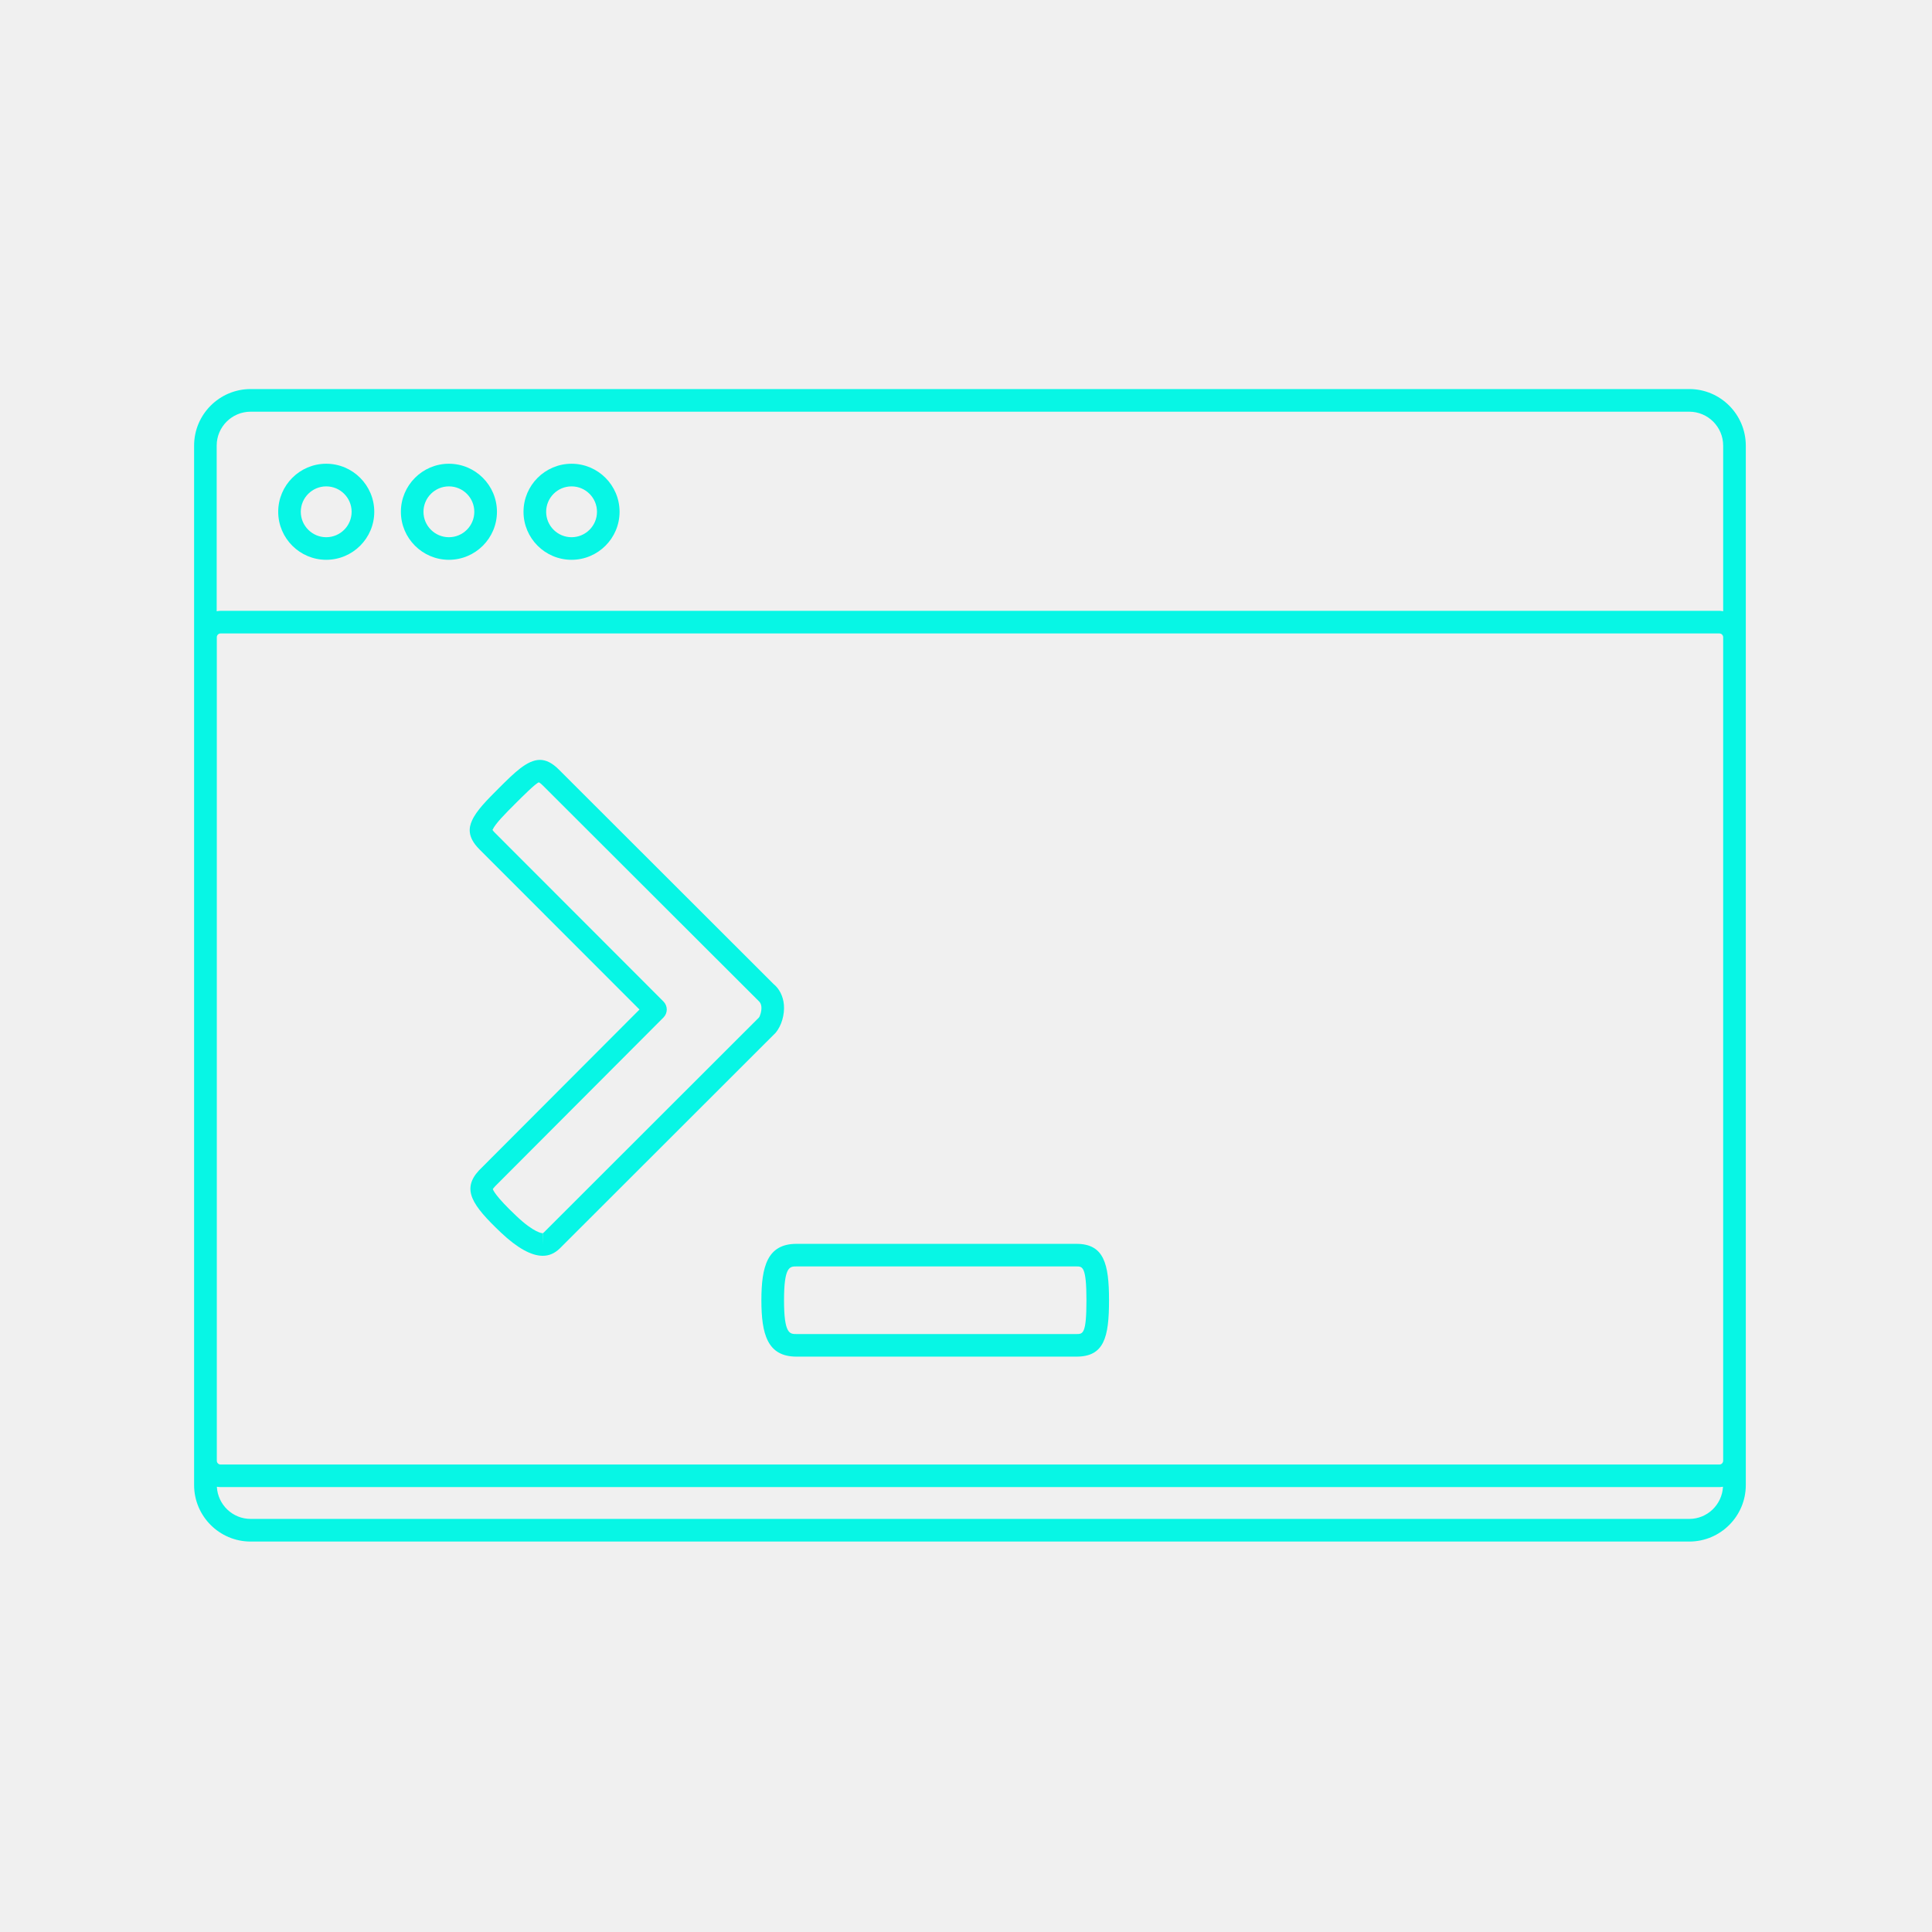
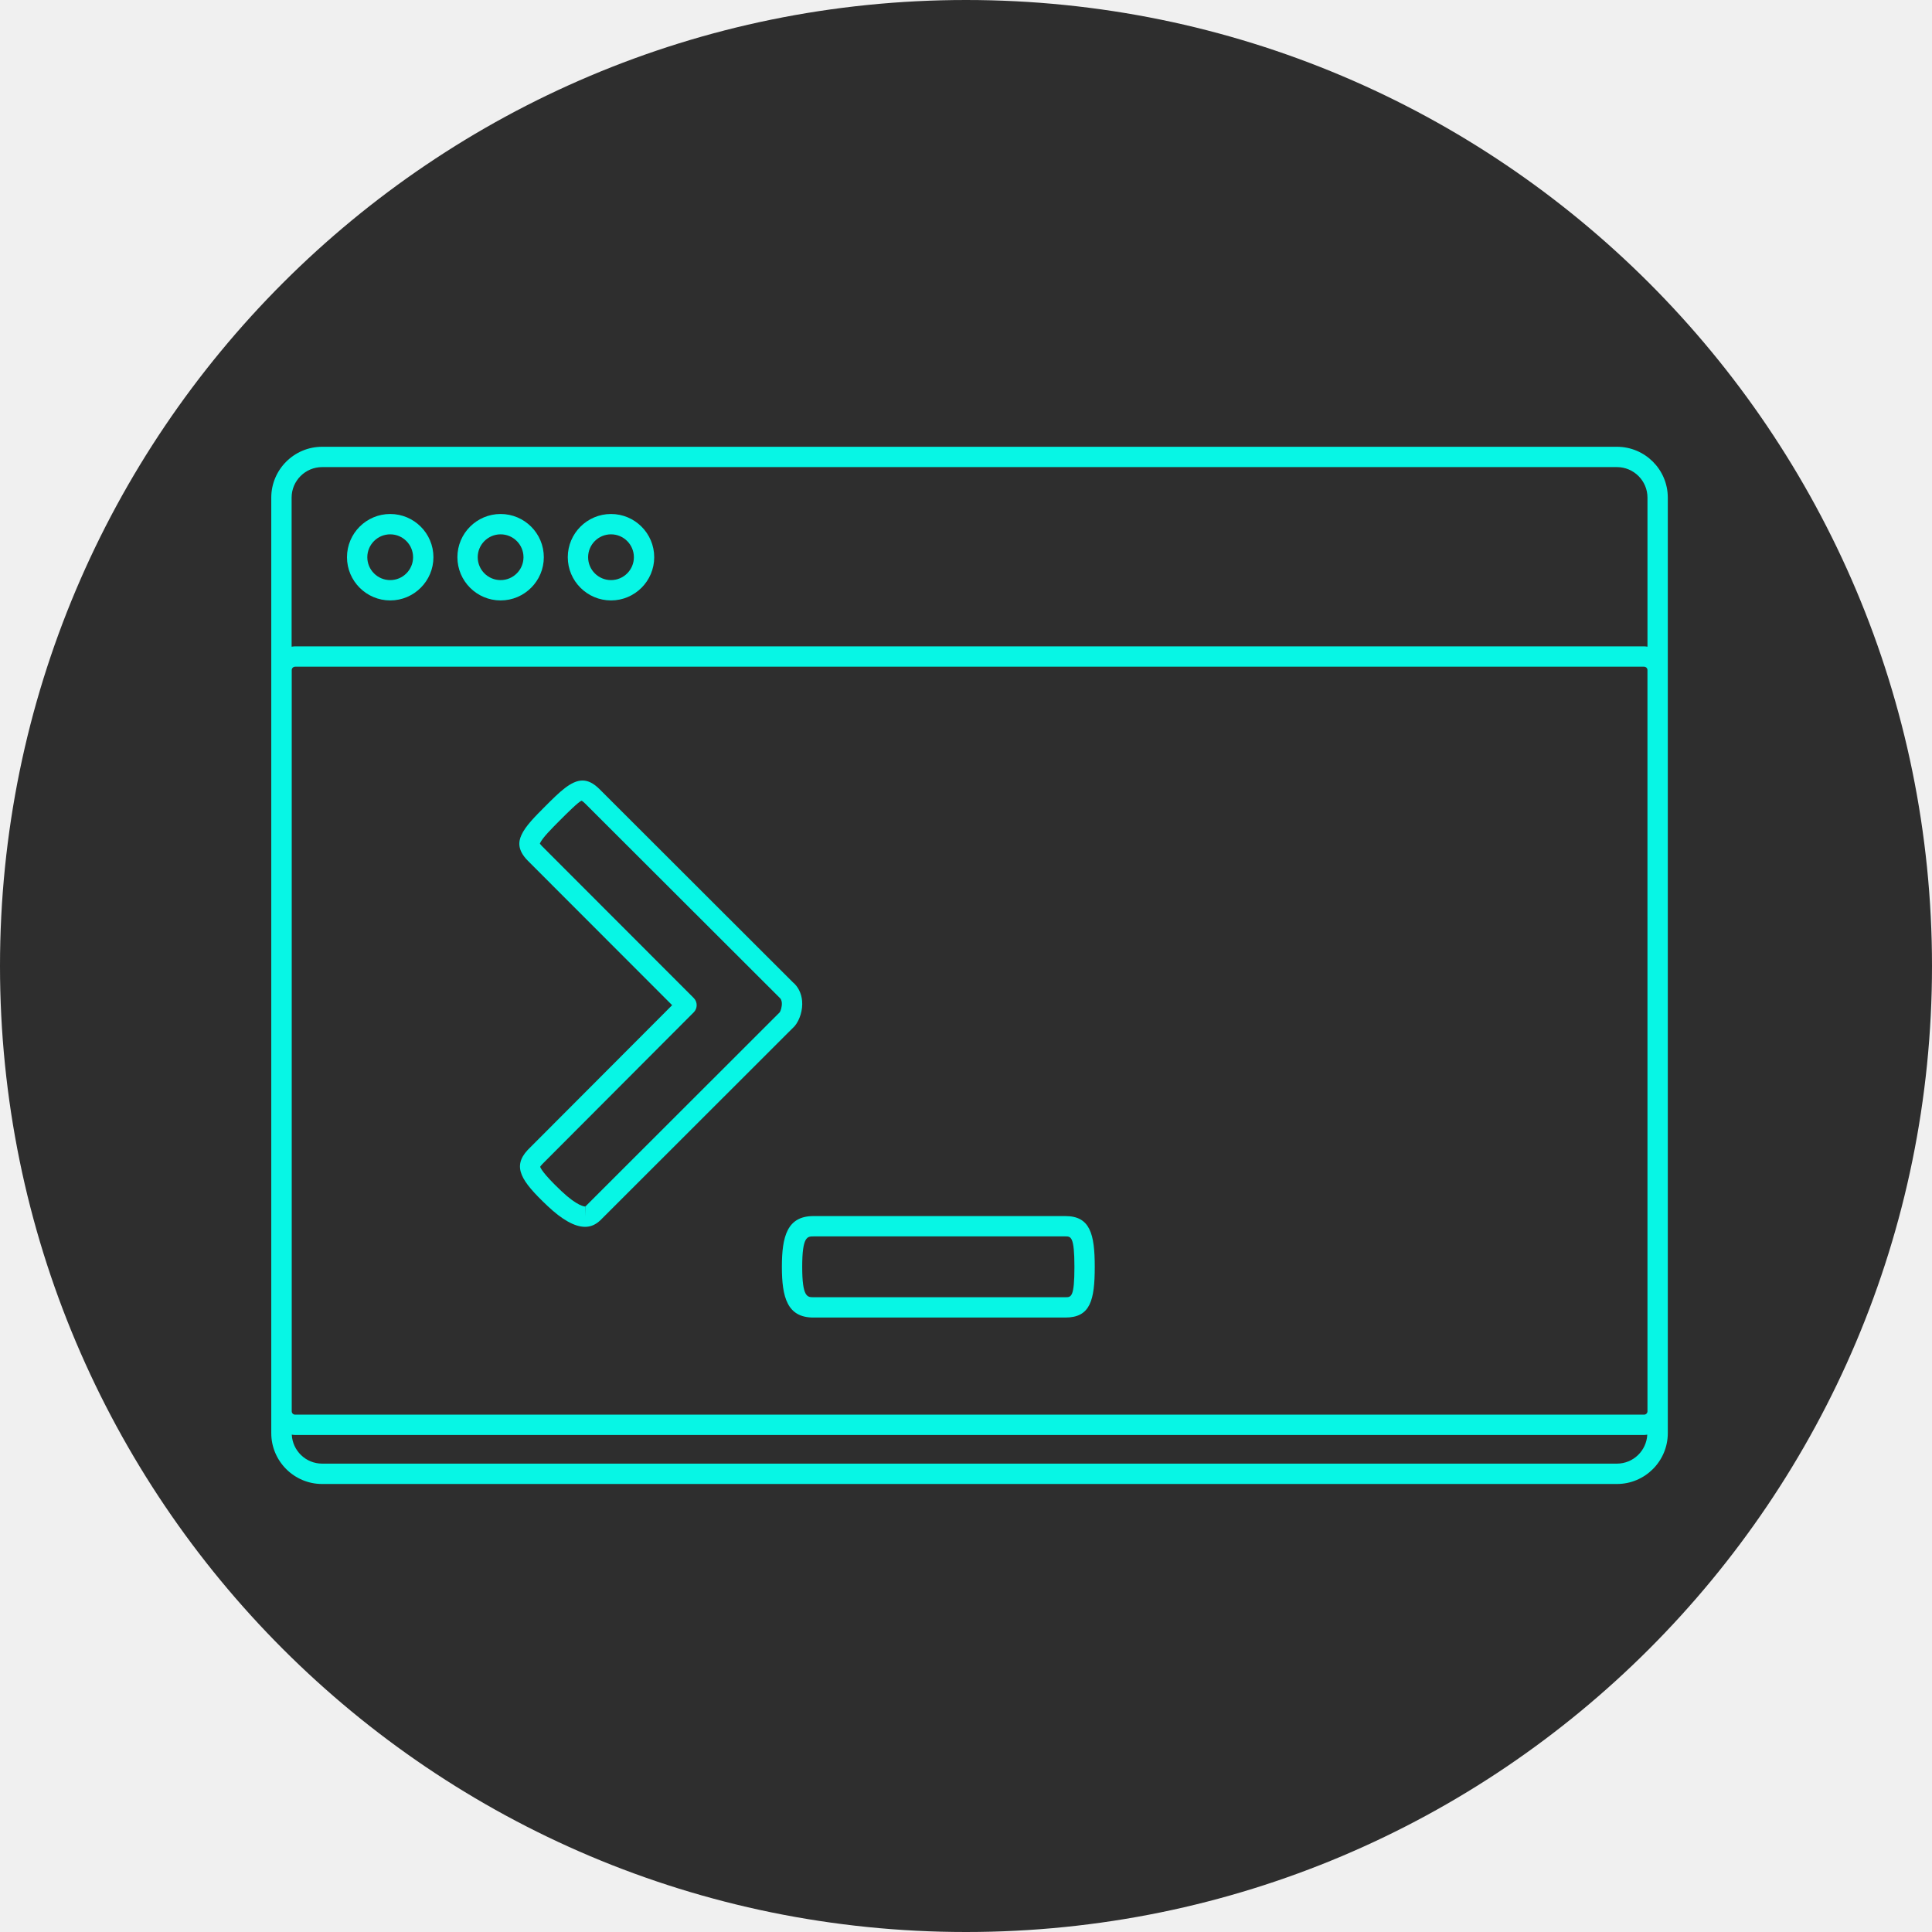
- <svg xmlns="http://www.w3.org/2000/svg" width="32" height="32" viewBox="0 0 32 32" fill="none">
-   <g clip-path="url(#clip0_1_5)">
-     <g clip-path="url(#clip1_1_5)">
-       <g clip-path="url(#clip2_1_5)">
-         <g clip-path="url(#clip3_1_5)">
-           <g clip-path="url(#clip4_1_5)">
-             <g clip-path="url(#clip5_1_5)">
-               <g clip-path="url(#clip6_1_5)">
-                 <g clip-path="url(#clip7_1_5)">
-                   <path d="M27.98 6.444H4.151C3.635 6.444 3.215 6.864 3.215 7.38V24.597C3.215 25.113 3.635 25.533 4.151 25.533H27.98C28.496 25.533 28.916 25.113 28.916 24.597V24.194V10.554V7.38C28.915 6.864 28.496 6.444 27.98 6.444ZM4.151 6.819H27.98C28.289 6.819 28.541 7.071 28.541 7.38V10.124C28.521 10.121 28.5 10.117 28.479 10.117H3.653C3.631 10.117 3.61 10.121 3.589 10.124V7.38C3.589 7.071 3.841 6.819 4.151 6.819ZM28.541 24.194C28.541 24.229 28.513 24.257 28.479 24.257H3.653C3.619 24.257 3.591 24.229 3.591 24.194V10.554C3.591 10.52 3.619 10.492 3.653 10.492H28.479C28.513 10.492 28.541 10.52 28.541 10.554L28.541 24.194ZM27.98 25.158H4.151C3.851 25.158 3.607 24.921 3.592 24.625C3.612 24.628 3.633 24.631 3.653 24.631H28.479C28.499 24.631 28.519 24.628 28.538 24.625C28.523 24.921 28.279 25.158 27.98 25.158Z" fill="#07F6E5" />
-                   <path d="M9.467 9.272C9.905 9.272 10.262 8.915 10.262 8.477C10.262 8.038 9.905 7.681 9.467 7.681C9.028 7.681 8.671 8.038 8.671 8.477C8.671 8.915 9.028 9.272 9.467 9.272ZM9.467 8.056C9.699 8.056 9.888 8.245 9.888 8.477C9.888 8.709 9.699 8.898 9.467 8.898C9.234 8.898 9.046 8.709 9.046 8.477C9.046 8.245 9.234 8.056 9.467 8.056Z" fill="#07F6E5" />
-                   <path d="M7.435 9.272C7.874 9.272 8.231 8.915 8.231 8.477C8.231 8.038 7.874 7.681 7.435 7.681C6.997 7.681 6.64 8.038 6.64 8.477C6.64 8.915 6.997 9.272 7.435 9.272ZM7.435 8.056C7.668 8.056 7.856 8.245 7.856 8.477C7.856 8.709 7.668 8.898 7.435 8.898C7.203 8.898 7.014 8.709 7.014 8.477C7.014 8.245 7.203 8.056 7.435 8.056Z" fill="#07F6E5" />
-                   <path d="M5.403 9.272C5.842 9.272 6.199 8.915 6.199 8.477C6.199 8.038 5.842 7.681 5.403 7.681C4.965 7.681 4.608 8.038 4.608 8.477C4.608 8.915 4.965 9.272 5.403 9.272ZM5.403 8.056C5.636 8.056 5.824 8.245 5.824 8.477C5.824 8.709 5.636 8.898 5.403 8.898C5.171 8.898 4.982 8.709 4.982 8.477C4.982 8.245 5.171 8.056 5.403 8.056Z" fill="#07F6E5" />
-                   <path d="M8.989 20.8C8.801 20.8 8.567 20.671 8.297 20.415C7.812 19.955 7.644 19.698 7.934 19.385L10.592 16.721L7.939 14.066C7.735 13.861 7.767 13.704 7.818 13.591C7.891 13.426 8.064 13.253 8.265 13.052C8.516 12.802 8.731 12.586 8.943 12.586C9.046 12.586 9.148 12.638 9.255 12.745L12.813 16.299C12.908 16.376 12.971 16.499 12.984 16.642C12.998 16.805 12.944 16.991 12.847 17.106L9.271 20.679C9.184 20.762 9.093 20.8 8.989 20.8ZM8.157 13.742C8.154 13.742 8.165 13.762 8.204 13.8L10.989 16.588C11.062 16.662 11.062 16.78 10.989 16.853L8.204 19.645C8.176 19.675 8.166 19.689 8.163 19.695C8.167 19.709 8.201 19.809 8.554 20.142C8.85 20.423 8.983 20.426 8.989 20.426V20.613L8.992 20.426L8.992 20.426C8.991 20.426 8.998 20.422 9.01 20.411L12.571 16.853C12.589 16.83 12.617 16.745 12.611 16.675C12.607 16.631 12.591 16.601 12.562 16.576L8.99 13.009C8.947 12.966 8.925 12.958 8.925 12.958C8.87 12.976 8.657 13.189 8.53 13.316C8.369 13.477 8.204 13.642 8.159 13.743C8.158 13.742 8.158 13.742 8.157 13.742Z" fill="#07F6E5" />
-                   <path d="M17.829 22.47H13.192C12.71 22.47 12.611 22.097 12.611 21.536C12.611 20.976 12.71 20.602 13.192 20.602H17.829C18.284 20.602 18.369 20.93 18.369 21.536C18.369 22.155 18.286 22.47 17.829 22.47ZM13.192 20.976C13.081 20.976 12.986 20.976 12.986 21.536C12.986 22.096 13.081 22.096 13.192 22.096H17.829C17.936 22.096 17.995 22.096 17.995 21.536C17.995 20.976 17.929 20.976 17.829 20.976H13.192Z" fill="#07F6E5" />
+ <svg xmlns="http://www.w3.org/2000/svg" width="100" height="100" viewBox="0 0 100 100" fill="none">
+   <path d="M50 100C77.614 100 100 77.614 100 50C100 22.386 77.614 -9.53674e-06 50 -9.53674e-06C22.386 -9.53674e-06 0 22.386 0 50C0 77.614 22.386 100 50 100Z" fill="#2E2E2E" />
+   <g clip-path="url(#clip0_1_30)">
+     <g clip-path="url(#clip1_1_30)">
+       <g clip-path="url(#clip2_1_30)">
+         <g clip-path="url(#clip3_1_30)">
+           <g clip-path="url(#clip4_1_30)">
+             <g clip-path="url(#clip5_1_30)">
+               <g clip-path="url(#clip6_1_30)">
+                 <g clip-path="url(#clip7_1_30)">
+                   <path d="M83.692 23.125H16.673C15.223 23.125 14.041 24.306 14.041 25.757V74.179C14.041 75.629 15.223 76.811 16.673 76.811H83.693C85.145 76.811 86.325 75.629 86.325 74.179V73.047V34.683V25.756C86.325 24.305 85.144 23.125 83.692 23.125ZM16.673 24.177H83.693C84.563 24.177 85.273 24.886 85.273 25.756V33.473C85.215 33.465 85.157 33.455 85.097 33.455H15.275C15.213 33.455 15.154 33.465 15.094 33.473V25.755C15.094 24.886 15.803 24.177 16.673 24.177ZM85.273 73.047C85.273 73.144 85.194 73.222 85.097 73.222H15.275C15.179 73.222 15.1 73.144 15.1 73.047V34.683C15.1 34.587 15.179 34.508 15.275 34.508H85.096C85.193 34.508 85.272 34.587 85.272 34.683L85.273 73.047ZM83.692 75.757H16.673C15.83 75.757 15.144 75.09 15.102 74.257C15.159 74.265 15.217 74.275 15.275 74.275H85.096C85.153 74.275 85.209 74.265 85.263 74.258C85.221 75.091 84.535 75.757 83.692 75.757Z" fill="#07F6E5" />
+                   <path d="M31.626 31.078C32.859 31.078 33.862 30.074 33.862 28.841C33.862 27.607 32.859 26.604 31.626 26.604C30.393 26.604 29.388 27.607 29.388 28.841C29.388 30.074 30.393 31.078 31.626 31.078ZM31.626 27.657C32.279 27.657 32.81 28.188 32.81 28.842C32.81 29.495 32.279 30.026 31.626 30.026C30.972 30.026 30.441 29.495 30.441 28.842C30.441 28.188 30.972 27.657 31.626 27.657Z" fill="#07F6E5" />
+                   <path d="M25.911 31.078C27.145 31.078 28.148 30.074 28.148 28.841C28.148 27.607 27.145 26.604 25.911 26.604C24.678 26.604 23.675 27.607 23.675 28.841C23.675 30.074 24.678 31.078 25.911 31.078ZM25.911 27.657C26.565 27.657 27.096 28.188 27.096 28.842C27.096 29.495 26.565 30.026 25.911 30.026C25.258 30.026 24.727 29.495 24.727 28.842C24.727 28.188 25.258 27.657 25.911 27.657Z" fill="#07F6E5" />
+                   <path d="M20.197 31.078C21.43 31.078 22.434 30.074 22.434 28.841C22.434 27.607 21.43 26.604 20.197 26.604C18.963 26.604 17.96 27.607 17.96 28.841C17.96 30.074 18.963 31.078 20.197 31.078ZM20.197 27.657C20.85 27.657 21.381 28.188 21.381 28.842C21.381 29.495 20.85 30.026 20.197 30.026C19.543 30.026 19.012 29.495 19.012 28.842C19.013 28.188 19.544 27.657 20.197 27.657Z" fill="#07F6E5" />
+                   <path d="M30.282 63.501C29.752 63.501 29.096 63.136 28.336 62.416C26.971 61.124 26.499 60.4 27.315 59.52L34.79 52.028L27.329 44.56C26.754 43.985 26.844 43.543 26.988 43.224C27.194 42.762 27.68 42.275 28.245 41.71C28.95 41.005 29.557 40.399 30.151 40.399C30.442 40.399 30.729 40.545 31.03 40.846L41.038 50.842C41.302 51.058 41.481 51.403 41.517 51.807C41.558 52.263 41.404 52.786 41.133 53.11L31.075 63.16C30.831 63.392 30.574 63.501 30.282 63.501ZM27.942 43.649C27.934 43.649 27.965 43.707 28.073 43.814L35.906 51.655C36.111 51.861 36.111 52.194 35.906 52.399L28.073 60.251C27.994 60.336 27.966 60.376 27.96 60.392C27.97 60.432 28.066 60.713 29.058 61.651C29.891 62.439 30.266 62.448 30.281 62.448V62.975L30.29 62.448L30.289 62.448C30.286 62.448 30.306 62.438 30.341 62.406L40.356 52.399C40.408 52.334 40.484 52.096 40.467 51.898C40.456 51.775 40.414 51.689 40.33 51.62L30.285 41.589C30.162 41.468 30.102 41.444 30.102 41.444C29.947 41.495 29.348 42.093 28.99 42.451C28.539 42.903 28.075 43.367 27.947 43.652C27.945 43.65 27.944 43.649 27.942 43.649Z" fill="#07F6E5" />
+                   <path d="M55.144 68.196H42.102C40.747 68.196 40.47 67.147 40.47 65.57C40.47 63.994 40.747 62.944 42.102 62.944H55.144C56.422 62.944 56.664 63.867 56.664 65.57C56.664 67.312 56.43 68.196 55.144 68.196ZM42.102 63.996C41.791 63.996 41.522 63.996 41.522 65.57C41.522 67.144 41.79 67.144 42.102 67.144H55.144C55.445 67.144 55.612 67.144 55.612 65.57C55.612 63.996 55.426 63.996 55.144 63.996H42.102Z" fill="#07F6E5" />
                </g>
              </g>
            </g>
          </g>
        </g>
      </g>
    </g>
  </g>
  <defs>
-     <clipPath id="clip0_1_5">
-       <rect width="25.75" height="19.111" fill="white" transform="translate(3.19019 6.43283)" />
+     <clipPath id="clip0_1_30">
+       <rect width="72.422" height="53.751" fill="white" transform="translate(13.9724 23.0924)" />
    </clipPath>
-     <clipPath id="clip1_1_5">
-       <rect width="25.701" height="19.088" fill="white" transform="translate(3.2147 6.44434)" />
+     <clipPath id="clip1_1_30">
+       <rect width="72.284" height="53.686" fill="white" transform="translate(14.0414 23.1247)" />
    </clipPath>
-     <clipPath id="clip2_1_5">
-       <rect width="25.701" height="19.088" fill="white" transform="translate(3.2147 6.44434)" />
+     <clipPath id="clip2_1_30">
+       <rect width="72.284" height="53.686" fill="white" transform="translate(14.0414 23.1247)" />
    </clipPath>
-     <clipPath id="clip3_1_5">
-       <rect width="25.701" height="19.088" fill="white" transform="translate(3.2147 6.44434)" />
+     <clipPath id="clip3_1_30">
+       <rect width="72.284" height="53.686" fill="white" transform="translate(14.0414 23.1247)" />
    </clipPath>
-     <clipPath id="clip4_1_5">
-       <rect width="25.701" height="19.088" fill="white" transform="translate(3.2147 6.44434)" />
+     <clipPath id="clip4_1_30">
+       <rect width="72.284" height="53.686" fill="white" transform="translate(14.0414 23.1247)" />
    </clipPath>
-     <clipPath id="clip5_1_5">
-       <rect width="25.701" height="19.088" fill="white" transform="translate(3.2147 6.44434)" />
+     <clipPath id="clip5_1_30">
+       <rect width="72.284" height="53.686" fill="white" transform="translate(14.0414 23.1247)" />
    </clipPath>
-     <clipPath id="clip6_1_5">
-       <rect width="25.701" height="19.088" fill="white" transform="translate(3.2147 6.44434)" />
+     <clipPath id="clip6_1_30">
+       <rect width="72.284" height="53.686" fill="white" transform="translate(14.0414 23.1247)" />
    </clipPath>
-     <clipPath id="clip7_1_5">
-       <rect width="25.701" height="19.088" fill="white" transform="translate(3.2147 6.44434)" />
+     <clipPath id="clip7_1_30">
+       <rect width="72.284" height="53.686" fill="white" transform="translate(14.0414 23.1247)" />
    </clipPath>
  </defs>
</svg>
